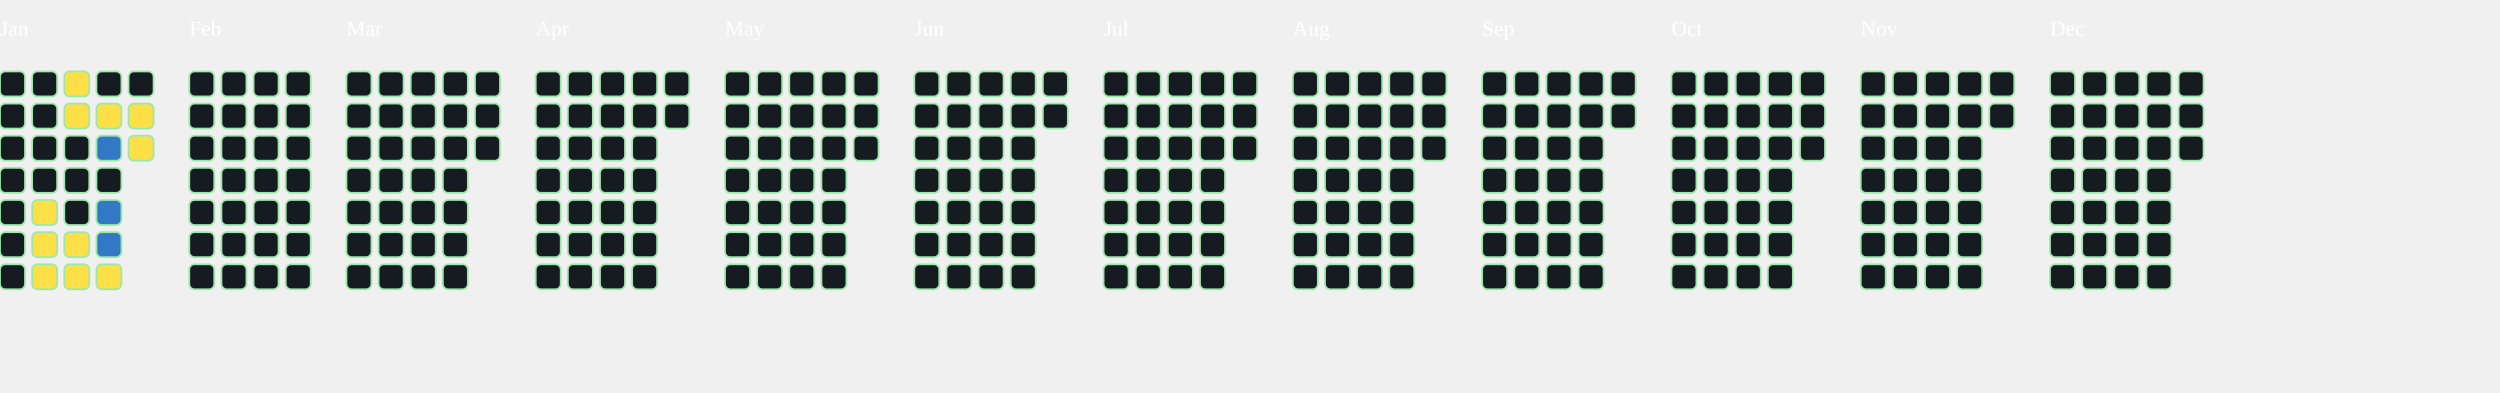
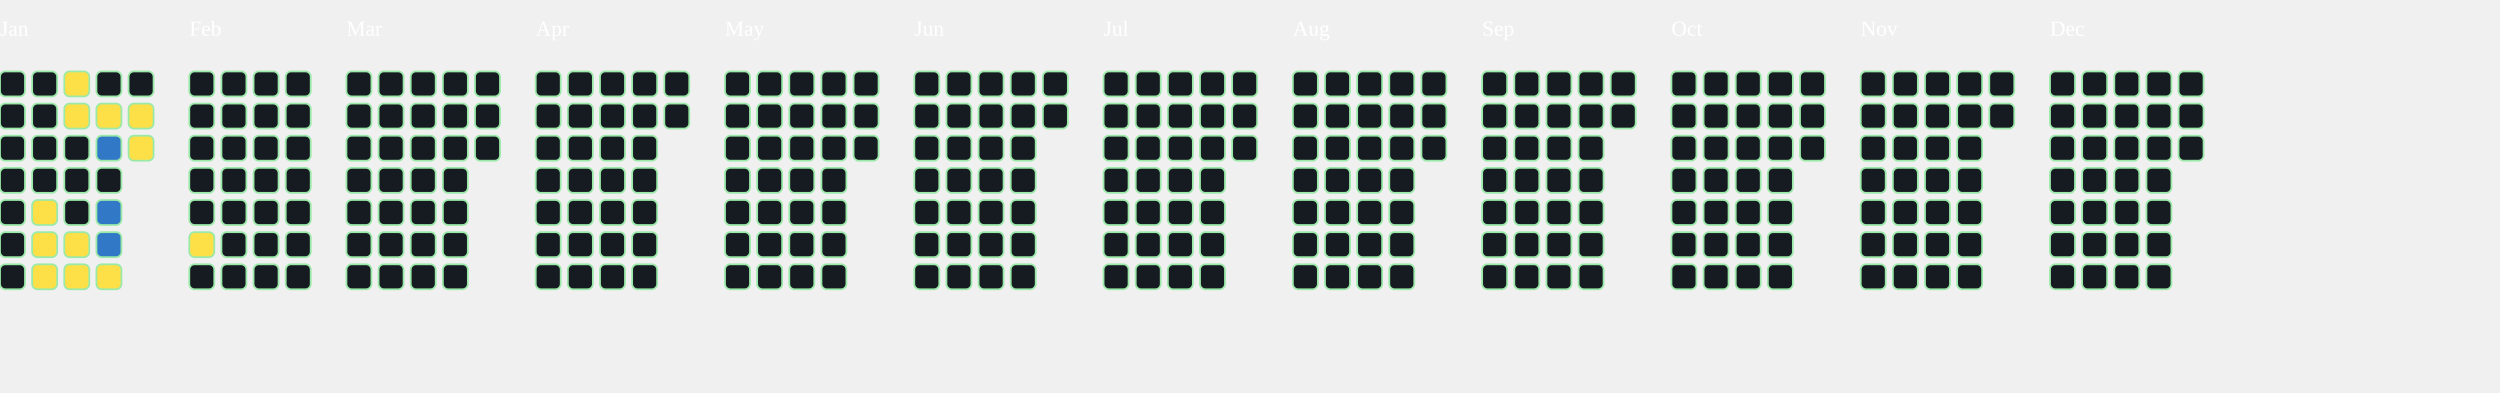
<svg xmlns="http://www.w3.org/2000/svg" width="1400" height="220" style="background:#161b22">
  <text x="0" y="20" fill="#ffffff" font-size="12">
      Jan
    </text>
  <rect x="0" y="40" width="14" height="14" rx="3" fill="#161b22" stroke="#9be9a8" stroke-width="1" />
  <rect x="0" y="58" width="14" height="14" rx="3" fill="#161b22" stroke="#9be9a8" stroke-width="1" />
  <rect x="0" y="76" width="14" height="14" rx="3" fill="#161b22" stroke="#9be9a8" stroke-width="1" />
  <rect x="0" y="94" width="14" height="14" rx="3" fill="#161b22" stroke="#9be9a8" stroke-width="1" />
  <rect x="0" y="112" width="14" height="14" rx="3" fill="#161b22" stroke="#9be9a8" stroke-width="1" />
  <rect x="0" y="130" width="14" height="14" rx="3" fill="#161b22" stroke="#9be9a8" stroke-width="1" />
  <rect x="0" y="148" width="14" height="14" rx="3" fill="#161b22" stroke="#9be9a8" stroke-width="1" />
  <rect x="18" y="40" width="14" height="14" rx="3" fill="#161b22" stroke="#9be9a8" stroke-width="1" />
  <rect x="18" y="58" width="14" height="14" rx="3" fill="#161b22" stroke="#9be9a8" stroke-width="1" />
  <rect x="18" y="76" width="14" height="14" rx="3" fill="#161b22" stroke="#9be9a8" stroke-width="1" />
  <rect x="18" y="94" width="14" height="14" rx="3" fill="#161b22" stroke="#9be9a8" stroke-width="1" />
  <rect x="18" y="112" width="14" height="14" rx="3" fill="#fde047" stroke="#9be9a8" stroke-width="1" />
  <rect x="18" y="130" width="14" height="14" rx="3" fill="#fde047" stroke="#9be9a8" stroke-width="1" />
  <rect x="18" y="148" width="14" height="14" rx="3" fill="#fde047" stroke="#9be9a8" stroke-width="1" />
  <rect x="36" y="40" width="14" height="14" rx="3" fill="#fde047" stroke="#9be9a8" stroke-width="1" />
  <rect x="36" y="58" width="14" height="14" rx="3" fill="#fde047" stroke="#9be9a8" stroke-width="1" />
  <rect x="36" y="76" width="14" height="14" rx="3" fill="#161b22" stroke="#9be9a8" stroke-width="1" />
  <rect x="36" y="94" width="14" height="14" rx="3" fill="#161b22" stroke="#9be9a8" stroke-width="1" />
  <rect x="36" y="112" width="14" height="14" rx="3" fill="#161b22" stroke="#9be9a8" stroke-width="1" />
  <rect x="36" y="130" width="14" height="14" rx="3" fill="#fde047" stroke="#9be9a8" stroke-width="1" />
  <rect x="36" y="148" width="14" height="14" rx="3" fill="#fde047" stroke="#9be9a8" stroke-width="1" />
  <rect x="54" y="40" width="14" height="14" rx="3" fill="#161b22" stroke="#9be9a8" stroke-width="1" />
  <rect x="54" y="58" width="14" height="14" rx="3" fill="#fde047" stroke="#9be9a8" stroke-width="1" />
  <rect x="54" y="76" width="14" height="14" rx="3" fill="#3178c6" stroke="#9be9a8" stroke-width="1" />
  <rect x="54" y="94" width="14" height="14" rx="3" fill="#161b22" stroke="#9be9a8" stroke-width="1" />
  <rect x="54" y="112" width="14" height="14" rx="3" fill="#3178c6" stroke="#9be9a8" stroke-width="1" />
  <rect x="54" y="130" width="14" height="14" rx="3" fill="#3178c6" stroke="#9be9a8" stroke-width="1" />
  <rect x="54" y="148" width="14" height="14" rx="3" fill="#fde047" stroke="#9be9a8" stroke-width="1" />
  <rect x="72" y="40" width="14" height="14" rx="3" fill="#161b22" stroke="#9be9a8" stroke-width="1" />
  <rect x="72" y="58" width="14" height="14" rx="3" fill="#fde047" stroke="#9be9a8" stroke-width="1" />
  <rect x="72" y="76" width="14" height="14" rx="3" fill="#fde047" stroke="#9be9a8" stroke-width="1" />
  <text x="106" y="20" fill="#ffffff" font-size="12">
      Feb
    </text>
  <rect x="106" y="40" width="14" height="14" rx="3" fill="#161b22" stroke="#9be9a8" stroke-width="1" />
  <rect x="106" y="58" width="14" height="14" rx="3" fill="#161b22" stroke="#9be9a8" stroke-width="1" />
  <rect x="106" y="76" width="14" height="14" rx="3" fill="#161b22" stroke="#9be9a8" stroke-width="1" />
  <rect x="106" y="94" width="14" height="14" rx="3" fill="#161b22" stroke="#9be9a8" stroke-width="1" />
  <rect x="106" y="112" width="14" height="14" rx="3" fill="#161b22" stroke="#9be9a8" stroke-width="1" />
-   <rect x="106" y="130" width="14" height="14" rx="3" fill="#161b22" stroke="#9be9a8" stroke-width="1" />
+   <rect x="106" y="130" width="14" height="14" rx="3" fill="#fde047" stroke="#9be9a8" stroke-width="1" />
  <rect x="106" y="148" width="14" height="14" rx="3" fill="#161b22" stroke="#9be9a8" stroke-width="1" />
  <rect x="124" y="40" width="14" height="14" rx="3" fill="#161b22" stroke="#9be9a8" stroke-width="1" />
  <rect x="124" y="58" width="14" height="14" rx="3" fill="#161b22" stroke="#9be9a8" stroke-width="1" />
  <rect x="124" y="76" width="14" height="14" rx="3" fill="#161b22" stroke="#9be9a8" stroke-width="1" />
  <rect x="124" y="94" width="14" height="14" rx="3" fill="#161b22" stroke="#9be9a8" stroke-width="1" />
  <rect x="124" y="112" width="14" height="14" rx="3" fill="#161b22" stroke="#9be9a8" stroke-width="1" />
  <rect x="124" y="130" width="14" height="14" rx="3" fill="#161b22" stroke="#9be9a8" stroke-width="1" />
  <rect x="124" y="148" width="14" height="14" rx="3" fill="#161b22" stroke="#9be9a8" stroke-width="1" />
  <rect x="142" y="40" width="14" height="14" rx="3" fill="#161b22" stroke="#9be9a8" stroke-width="1" />
  <rect x="142" y="58" width="14" height="14" rx="3" fill="#161b22" stroke="#9be9a8" stroke-width="1" />
  <rect x="142" y="76" width="14" height="14" rx="3" fill="#161b22" stroke="#9be9a8" stroke-width="1" />
  <rect x="142" y="94" width="14" height="14" rx="3" fill="#161b22" stroke="#9be9a8" stroke-width="1" />
  <rect x="142" y="112" width="14" height="14" rx="3" fill="#161b22" stroke="#9be9a8" stroke-width="1" />
  <rect x="142" y="130" width="14" height="14" rx="3" fill="#161b22" stroke="#9be9a8" stroke-width="1" />
  <rect x="142" y="148" width="14" height="14" rx="3" fill="#161b22" stroke="#9be9a8" stroke-width="1" />
  <rect x="160" y="40" width="14" height="14" rx="3" fill="#161b22" stroke="#9be9a8" stroke-width="1" />
  <rect x="160" y="58" width="14" height="14" rx="3" fill="#161b22" stroke="#9be9a8" stroke-width="1" />
  <rect x="160" y="76" width="14" height="14" rx="3" fill="#161b22" stroke="#9be9a8" stroke-width="1" />
  <rect x="160" y="94" width="14" height="14" rx="3" fill="#161b22" stroke="#9be9a8" stroke-width="1" />
  <rect x="160" y="112" width="14" height="14" rx="3" fill="#161b22" stroke="#9be9a8" stroke-width="1" />
  <rect x="160" y="130" width="14" height="14" rx="3" fill="#161b22" stroke="#9be9a8" stroke-width="1" />
  <rect x="160" y="148" width="14" height="14" rx="3" fill="#161b22" stroke="#9be9a8" stroke-width="1" />
  <text x="194" y="20" fill="#ffffff" font-size="12">
      Mar
    </text>
  <rect x="194" y="40" width="14" height="14" rx="3" fill="#161b22" stroke="#9be9a8" stroke-width="1" />
  <rect x="194" y="58" width="14" height="14" rx="3" fill="#161b22" stroke="#9be9a8" stroke-width="1" />
  <rect x="194" y="76" width="14" height="14" rx="3" fill="#161b22" stroke="#9be9a8" stroke-width="1" />
  <rect x="194" y="94" width="14" height="14" rx="3" fill="#161b22" stroke="#9be9a8" stroke-width="1" />
  <rect x="194" y="112" width="14" height="14" rx="3" fill="#161b22" stroke="#9be9a8" stroke-width="1" />
  <rect x="194" y="130" width="14" height="14" rx="3" fill="#161b22" stroke="#9be9a8" stroke-width="1" />
  <rect x="194" y="148" width="14" height="14" rx="3" fill="#161b22" stroke="#9be9a8" stroke-width="1" />
  <rect x="212" y="40" width="14" height="14" rx="3" fill="#161b22" stroke="#9be9a8" stroke-width="1" />
  <rect x="212" y="58" width="14" height="14" rx="3" fill="#161b22" stroke="#9be9a8" stroke-width="1" />
  <rect x="212" y="76" width="14" height="14" rx="3" fill="#161b22" stroke="#9be9a8" stroke-width="1" />
  <rect x="212" y="94" width="14" height="14" rx="3" fill="#161b22" stroke="#9be9a8" stroke-width="1" />
  <rect x="212" y="112" width="14" height="14" rx="3" fill="#161b22" stroke="#9be9a8" stroke-width="1" />
  <rect x="212" y="130" width="14" height="14" rx="3" fill="#161b22" stroke="#9be9a8" stroke-width="1" />
  <rect x="212" y="148" width="14" height="14" rx="3" fill="#161b22" stroke="#9be9a8" stroke-width="1" />
  <rect x="230" y="40" width="14" height="14" rx="3" fill="#161b22" stroke="#9be9a8" stroke-width="1" />
  <rect x="230" y="58" width="14" height="14" rx="3" fill="#161b22" stroke="#9be9a8" stroke-width="1" />
  <rect x="230" y="76" width="14" height="14" rx="3" fill="#161b22" stroke="#9be9a8" stroke-width="1" />
  <rect x="230" y="94" width="14" height="14" rx="3" fill="#161b22" stroke="#9be9a8" stroke-width="1" />
  <rect x="230" y="112" width="14" height="14" rx="3" fill="#161b22" stroke="#9be9a8" stroke-width="1" />
  <rect x="230" y="130" width="14" height="14" rx="3" fill="#161b22" stroke="#9be9a8" stroke-width="1" />
  <rect x="230" y="148" width="14" height="14" rx="3" fill="#161b22" stroke="#9be9a8" stroke-width="1" />
  <rect x="248" y="40" width="14" height="14" rx="3" fill="#161b22" stroke="#9be9a8" stroke-width="1" />
  <rect x="248" y="58" width="14" height="14" rx="3" fill="#161b22" stroke="#9be9a8" stroke-width="1" />
  <rect x="248" y="76" width="14" height="14" rx="3" fill="#161b22" stroke="#9be9a8" stroke-width="1" />
  <rect x="248" y="94" width="14" height="14" rx="3" fill="#161b22" stroke="#9be9a8" stroke-width="1" />
  <rect x="248" y="112" width="14" height="14" rx="3" fill="#161b22" stroke="#9be9a8" stroke-width="1" />
  <rect x="248" y="130" width="14" height="14" rx="3" fill="#161b22" stroke="#9be9a8" stroke-width="1" />
  <rect x="248" y="148" width="14" height="14" rx="3" fill="#161b22" stroke="#9be9a8" stroke-width="1" />
  <rect x="266" y="40" width="14" height="14" rx="3" fill="#161b22" stroke="#9be9a8" stroke-width="1" />
  <rect x="266" y="58" width="14" height="14" rx="3" fill="#161b22" stroke="#9be9a8" stroke-width="1" />
  <rect x="266" y="76" width="14" height="14" rx="3" fill="#161b22" stroke="#9be9a8" stroke-width="1" />
  <text x="300" y="20" fill="#ffffff" font-size="12">
      Apr
    </text>
  <rect x="300" y="40" width="14" height="14" rx="3" fill="#161b22" stroke="#9be9a8" stroke-width="1" />
  <rect x="300" y="58" width="14" height="14" rx="3" fill="#161b22" stroke="#9be9a8" stroke-width="1" />
  <rect x="300" y="76" width="14" height="14" rx="3" fill="#161b22" stroke="#9be9a8" stroke-width="1" />
  <rect x="300" y="94" width="14" height="14" rx="3" fill="#161b22" stroke="#9be9a8" stroke-width="1" />
  <rect x="300" y="112" width="14" height="14" rx="3" fill="#161b22" stroke="#9be9a8" stroke-width="1" />
  <rect x="300" y="130" width="14" height="14" rx="3" fill="#161b22" stroke="#9be9a8" stroke-width="1" />
  <rect x="300" y="148" width="14" height="14" rx="3" fill="#161b22" stroke="#9be9a8" stroke-width="1" />
  <rect x="318" y="40" width="14" height="14" rx="3" fill="#161b22" stroke="#9be9a8" stroke-width="1" />
  <rect x="318" y="58" width="14" height="14" rx="3" fill="#161b22" stroke="#9be9a8" stroke-width="1" />
  <rect x="318" y="76" width="14" height="14" rx="3" fill="#161b22" stroke="#9be9a8" stroke-width="1" />
  <rect x="318" y="94" width="14" height="14" rx="3" fill="#161b22" stroke="#9be9a8" stroke-width="1" />
  <rect x="318" y="112" width="14" height="14" rx="3" fill="#161b22" stroke="#9be9a8" stroke-width="1" />
  <rect x="318" y="130" width="14" height="14" rx="3" fill="#161b22" stroke="#9be9a8" stroke-width="1" />
  <rect x="318" y="148" width="14" height="14" rx="3" fill="#161b22" stroke="#9be9a8" stroke-width="1" />
  <rect x="336" y="40" width="14" height="14" rx="3" fill="#161b22" stroke="#9be9a8" stroke-width="1" />
  <rect x="336" y="58" width="14" height="14" rx="3" fill="#161b22" stroke="#9be9a8" stroke-width="1" />
  <rect x="336" y="76" width="14" height="14" rx="3" fill="#161b22" stroke="#9be9a8" stroke-width="1" />
  <rect x="336" y="94" width="14" height="14" rx="3" fill="#161b22" stroke="#9be9a8" stroke-width="1" />
  <rect x="336" y="112" width="14" height="14" rx="3" fill="#161b22" stroke="#9be9a8" stroke-width="1" />
  <rect x="336" y="130" width="14" height="14" rx="3" fill="#161b22" stroke="#9be9a8" stroke-width="1" />
  <rect x="336" y="148" width="14" height="14" rx="3" fill="#161b22" stroke="#9be9a8" stroke-width="1" />
  <rect x="354" y="40" width="14" height="14" rx="3" fill="#161b22" stroke="#9be9a8" stroke-width="1" />
  <rect x="354" y="58" width="14" height="14" rx="3" fill="#161b22" stroke="#9be9a8" stroke-width="1" />
  <rect x="354" y="76" width="14" height="14" rx="3" fill="#161b22" stroke="#9be9a8" stroke-width="1" />
  <rect x="354" y="94" width="14" height="14" rx="3" fill="#161b22" stroke="#9be9a8" stroke-width="1" />
  <rect x="354" y="112" width="14" height="14" rx="3" fill="#161b22" stroke="#9be9a8" stroke-width="1" />
  <rect x="354" y="130" width="14" height="14" rx="3" fill="#161b22" stroke="#9be9a8" stroke-width="1" />
  <rect x="354" y="148" width="14" height="14" rx="3" fill="#161b22" stroke="#9be9a8" stroke-width="1" />
  <rect x="372" y="40" width="14" height="14" rx="3" fill="#161b22" stroke="#9be9a8" stroke-width="1" />
  <rect x="372" y="58" width="14" height="14" rx="3" fill="#161b22" stroke="#9be9a8" stroke-width="1" />
  <text x="406" y="20" fill="#ffffff" font-size="12">
      May
    </text>
  <rect x="406" y="40" width="14" height="14" rx="3" fill="#161b22" stroke="#9be9a8" stroke-width="1" />
  <rect x="406" y="58" width="14" height="14" rx="3" fill="#161b22" stroke="#9be9a8" stroke-width="1" />
  <rect x="406" y="76" width="14" height="14" rx="3" fill="#161b22" stroke="#9be9a8" stroke-width="1" />
  <rect x="406" y="94" width="14" height="14" rx="3" fill="#161b22" stroke="#9be9a8" stroke-width="1" />
  <rect x="406" y="112" width="14" height="14" rx="3" fill="#161b22" stroke="#9be9a8" stroke-width="1" />
  <rect x="406" y="130" width="14" height="14" rx="3" fill="#161b22" stroke="#9be9a8" stroke-width="1" />
  <rect x="406" y="148" width="14" height="14" rx="3" fill="#161b22" stroke="#9be9a8" stroke-width="1" />
  <rect x="424" y="40" width="14" height="14" rx="3" fill="#161b22" stroke="#9be9a8" stroke-width="1" />
  <rect x="424" y="58" width="14" height="14" rx="3" fill="#161b22" stroke="#9be9a8" stroke-width="1" />
  <rect x="424" y="76" width="14" height="14" rx="3" fill="#161b22" stroke="#9be9a8" stroke-width="1" />
  <rect x="424" y="94" width="14" height="14" rx="3" fill="#161b22" stroke="#9be9a8" stroke-width="1" />
  <rect x="424" y="112" width="14" height="14" rx="3" fill="#161b22" stroke="#9be9a8" stroke-width="1" />
  <rect x="424" y="130" width="14" height="14" rx="3" fill="#161b22" stroke="#9be9a8" stroke-width="1" />
  <rect x="424" y="148" width="14" height="14" rx="3" fill="#161b22" stroke="#9be9a8" stroke-width="1" />
  <rect x="442" y="40" width="14" height="14" rx="3" fill="#161b22" stroke="#9be9a8" stroke-width="1" />
  <rect x="442" y="58" width="14" height="14" rx="3" fill="#161b22" stroke="#9be9a8" stroke-width="1" />
  <rect x="442" y="76" width="14" height="14" rx="3" fill="#161b22" stroke="#9be9a8" stroke-width="1" />
  <rect x="442" y="94" width="14" height="14" rx="3" fill="#161b22" stroke="#9be9a8" stroke-width="1" />
  <rect x="442" y="112" width="14" height="14" rx="3" fill="#161b22" stroke="#9be9a8" stroke-width="1" />
  <rect x="442" y="130" width="14" height="14" rx="3" fill="#161b22" stroke="#9be9a8" stroke-width="1" />
  <rect x="442" y="148" width="14" height="14" rx="3" fill="#161b22" stroke="#9be9a8" stroke-width="1" />
  <rect x="460" y="40" width="14" height="14" rx="3" fill="#161b22" stroke="#9be9a8" stroke-width="1" />
  <rect x="460" y="58" width="14" height="14" rx="3" fill="#161b22" stroke="#9be9a8" stroke-width="1" />
  <rect x="460" y="76" width="14" height="14" rx="3" fill="#161b22" stroke="#9be9a8" stroke-width="1" />
  <rect x="460" y="94" width="14" height="14" rx="3" fill="#161b22" stroke="#9be9a8" stroke-width="1" />
  <rect x="460" y="112" width="14" height="14" rx="3" fill="#161b22" stroke="#9be9a8" stroke-width="1" />
  <rect x="460" y="130" width="14" height="14" rx="3" fill="#161b22" stroke="#9be9a8" stroke-width="1" />
  <rect x="460" y="148" width="14" height="14" rx="3" fill="#161b22" stroke="#9be9a8" stroke-width="1" />
  <rect x="478" y="40" width="14" height="14" rx="3" fill="#161b22" stroke="#9be9a8" stroke-width="1" />
  <rect x="478" y="58" width="14" height="14" rx="3" fill="#161b22" stroke="#9be9a8" stroke-width="1" />
  <rect x="478" y="76" width="14" height="14" rx="3" fill="#161b22" stroke="#9be9a8" stroke-width="1" />
  <text x="512" y="20" fill="#ffffff" font-size="12">
      Jun
    </text>
  <rect x="512" y="40" width="14" height="14" rx="3" fill="#161b22" stroke="#9be9a8" stroke-width="1" />
  <rect x="512" y="58" width="14" height="14" rx="3" fill="#161b22" stroke="#9be9a8" stroke-width="1" />
  <rect x="512" y="76" width="14" height="14" rx="3" fill="#161b22" stroke="#9be9a8" stroke-width="1" />
  <rect x="512" y="94" width="14" height="14" rx="3" fill="#161b22" stroke="#9be9a8" stroke-width="1" />
  <rect x="512" y="112" width="14" height="14" rx="3" fill="#161b22" stroke="#9be9a8" stroke-width="1" />
  <rect x="512" y="130" width="14" height="14" rx="3" fill="#161b22" stroke="#9be9a8" stroke-width="1" />
  <rect x="512" y="148" width="14" height="14" rx="3" fill="#161b22" stroke="#9be9a8" stroke-width="1" />
  <rect x="530" y="40" width="14" height="14" rx="3" fill="#161b22" stroke="#9be9a8" stroke-width="1" />
  <rect x="530" y="58" width="14" height="14" rx="3" fill="#161b22" stroke="#9be9a8" stroke-width="1" />
  <rect x="530" y="76" width="14" height="14" rx="3" fill="#161b22" stroke="#9be9a8" stroke-width="1" />
  <rect x="530" y="94" width="14" height="14" rx="3" fill="#161b22" stroke="#9be9a8" stroke-width="1" />
  <rect x="530" y="112" width="14" height="14" rx="3" fill="#161b22" stroke="#9be9a8" stroke-width="1" />
  <rect x="530" y="130" width="14" height="14" rx="3" fill="#161b22" stroke="#9be9a8" stroke-width="1" />
  <rect x="530" y="148" width="14" height="14" rx="3" fill="#161b22" stroke="#9be9a8" stroke-width="1" />
  <rect x="548" y="40" width="14" height="14" rx="3" fill="#161b22" stroke="#9be9a8" stroke-width="1" />
  <rect x="548" y="58" width="14" height="14" rx="3" fill="#161b22" stroke="#9be9a8" stroke-width="1" />
  <rect x="548" y="76" width="14" height="14" rx="3" fill="#161b22" stroke="#9be9a8" stroke-width="1" />
  <rect x="548" y="94" width="14" height="14" rx="3" fill="#161b22" stroke="#9be9a8" stroke-width="1" />
  <rect x="548" y="112" width="14" height="14" rx="3" fill="#161b22" stroke="#9be9a8" stroke-width="1" />
  <rect x="548" y="130" width="14" height="14" rx="3" fill="#161b22" stroke="#9be9a8" stroke-width="1" />
  <rect x="548" y="148" width="14" height="14" rx="3" fill="#161b22" stroke="#9be9a8" stroke-width="1" />
  <rect x="566" y="40" width="14" height="14" rx="3" fill="#161b22" stroke="#9be9a8" stroke-width="1" />
  <rect x="566" y="58" width="14" height="14" rx="3" fill="#161b22" stroke="#9be9a8" stroke-width="1" />
  <rect x="566" y="76" width="14" height="14" rx="3" fill="#161b22" stroke="#9be9a8" stroke-width="1" />
  <rect x="566" y="94" width="14" height="14" rx="3" fill="#161b22" stroke="#9be9a8" stroke-width="1" />
  <rect x="566" y="112" width="14" height="14" rx="3" fill="#161b22" stroke="#9be9a8" stroke-width="1" />
  <rect x="566" y="130" width="14" height="14" rx="3" fill="#161b22" stroke="#9be9a8" stroke-width="1" />
  <rect x="566" y="148" width="14" height="14" rx="3" fill="#161b22" stroke="#9be9a8" stroke-width="1" />
  <rect x="584" y="40" width="14" height="14" rx="3" fill="#161b22" stroke="#9be9a8" stroke-width="1" />
  <rect x="584" y="58" width="14" height="14" rx="3" fill="#161b22" stroke="#9be9a8" stroke-width="1" />
  <text x="618" y="20" fill="#ffffff" font-size="12">
      Jul
    </text>
  <rect x="618" y="40" width="14" height="14" rx="3" fill="#161b22" stroke="#9be9a8" stroke-width="1" />
  <rect x="618" y="58" width="14" height="14" rx="3" fill="#161b22" stroke="#9be9a8" stroke-width="1" />
  <rect x="618" y="76" width="14" height="14" rx="3" fill="#161b22" stroke="#9be9a8" stroke-width="1" />
  <rect x="618" y="94" width="14" height="14" rx="3" fill="#161b22" stroke="#9be9a8" stroke-width="1" />
  <rect x="618" y="112" width="14" height="14" rx="3" fill="#161b22" stroke="#9be9a8" stroke-width="1" />
  <rect x="618" y="130" width="14" height="14" rx="3" fill="#161b22" stroke="#9be9a8" stroke-width="1" />
  <rect x="618" y="148" width="14" height="14" rx="3" fill="#161b22" stroke="#9be9a8" stroke-width="1" />
  <rect x="636" y="40" width="14" height="14" rx="3" fill="#161b22" stroke="#9be9a8" stroke-width="1" />
  <rect x="636" y="58" width="14" height="14" rx="3" fill="#161b22" stroke="#9be9a8" stroke-width="1" />
  <rect x="636" y="76" width="14" height="14" rx="3" fill="#161b22" stroke="#9be9a8" stroke-width="1" />
  <rect x="636" y="94" width="14" height="14" rx="3" fill="#161b22" stroke="#9be9a8" stroke-width="1" />
  <rect x="636" y="112" width="14" height="14" rx="3" fill="#161b22" stroke="#9be9a8" stroke-width="1" />
  <rect x="636" y="130" width="14" height="14" rx="3" fill="#161b22" stroke="#9be9a8" stroke-width="1" />
  <rect x="636" y="148" width="14" height="14" rx="3" fill="#161b22" stroke="#9be9a8" stroke-width="1" />
  <rect x="654" y="40" width="14" height="14" rx="3" fill="#161b22" stroke="#9be9a8" stroke-width="1" />
  <rect x="654" y="58" width="14" height="14" rx="3" fill="#161b22" stroke="#9be9a8" stroke-width="1" />
  <rect x="654" y="76" width="14" height="14" rx="3" fill="#161b22" stroke="#9be9a8" stroke-width="1" />
  <rect x="654" y="94" width="14" height="14" rx="3" fill="#161b22" stroke="#9be9a8" stroke-width="1" />
  <rect x="654" y="112" width="14" height="14" rx="3" fill="#161b22" stroke="#9be9a8" stroke-width="1" />
  <rect x="654" y="130" width="14" height="14" rx="3" fill="#161b22" stroke="#9be9a8" stroke-width="1" />
  <rect x="654" y="148" width="14" height="14" rx="3" fill="#161b22" stroke="#9be9a8" stroke-width="1" />
  <rect x="672" y="40" width="14" height="14" rx="3" fill="#161b22" stroke="#9be9a8" stroke-width="1" />
  <rect x="672" y="58" width="14" height="14" rx="3" fill="#161b22" stroke="#9be9a8" stroke-width="1" />
  <rect x="672" y="76" width="14" height="14" rx="3" fill="#161b22" stroke="#9be9a8" stroke-width="1" />
  <rect x="672" y="94" width="14" height="14" rx="3" fill="#161b22" stroke="#9be9a8" stroke-width="1" />
  <rect x="672" y="112" width="14" height="14" rx="3" fill="#161b22" stroke="#9be9a8" stroke-width="1" />
  <rect x="672" y="130" width="14" height="14" rx="3" fill="#161b22" stroke="#9be9a8" stroke-width="1" />
  <rect x="672" y="148" width="14" height="14" rx="3" fill="#161b22" stroke="#9be9a8" stroke-width="1" />
  <rect x="690" y="40" width="14" height="14" rx="3" fill="#161b22" stroke="#9be9a8" stroke-width="1" />
  <rect x="690" y="58" width="14" height="14" rx="3" fill="#161b22" stroke="#9be9a8" stroke-width="1" />
  <rect x="690" y="76" width="14" height="14" rx="3" fill="#161b22" stroke="#9be9a8" stroke-width="1" />
  <text x="724" y="20" fill="#ffffff" font-size="12">
      Aug
    </text>
  <rect x="724" y="40" width="14" height="14" rx="3" fill="#161b22" stroke="#9be9a8" stroke-width="1" />
  <rect x="724" y="58" width="14" height="14" rx="3" fill="#161b22" stroke="#9be9a8" stroke-width="1" />
  <rect x="724" y="76" width="14" height="14" rx="3" fill="#161b22" stroke="#9be9a8" stroke-width="1" />
  <rect x="724" y="94" width="14" height="14" rx="3" fill="#161b22" stroke="#9be9a8" stroke-width="1" />
  <rect x="724" y="112" width="14" height="14" rx="3" fill="#161b22" stroke="#9be9a8" stroke-width="1" />
  <rect x="724" y="130" width="14" height="14" rx="3" fill="#161b22" stroke="#9be9a8" stroke-width="1" />
  <rect x="724" y="148" width="14" height="14" rx="3" fill="#161b22" stroke="#9be9a8" stroke-width="1" />
  <rect x="742" y="40" width="14" height="14" rx="3" fill="#161b22" stroke="#9be9a8" stroke-width="1" />
  <rect x="742" y="58" width="14" height="14" rx="3" fill="#161b22" stroke="#9be9a8" stroke-width="1" />
  <rect x="742" y="76" width="14" height="14" rx="3" fill="#161b22" stroke="#9be9a8" stroke-width="1" />
  <rect x="742" y="94" width="14" height="14" rx="3" fill="#161b22" stroke="#9be9a8" stroke-width="1" />
  <rect x="742" y="112" width="14" height="14" rx="3" fill="#161b22" stroke="#9be9a8" stroke-width="1" />
  <rect x="742" y="130" width="14" height="14" rx="3" fill="#161b22" stroke="#9be9a8" stroke-width="1" />
  <rect x="742" y="148" width="14" height="14" rx="3" fill="#161b22" stroke="#9be9a8" stroke-width="1" />
  <rect x="760" y="40" width="14" height="14" rx="3" fill="#161b22" stroke="#9be9a8" stroke-width="1" />
  <rect x="760" y="58" width="14" height="14" rx="3" fill="#161b22" stroke="#9be9a8" stroke-width="1" />
  <rect x="760" y="76" width="14" height="14" rx="3" fill="#161b22" stroke="#9be9a8" stroke-width="1" />
  <rect x="760" y="94" width="14" height="14" rx="3" fill="#161b22" stroke="#9be9a8" stroke-width="1" />
  <rect x="760" y="112" width="14" height="14" rx="3" fill="#161b22" stroke="#9be9a8" stroke-width="1" />
  <rect x="760" y="130" width="14" height="14" rx="3" fill="#161b22" stroke="#9be9a8" stroke-width="1" />
  <rect x="760" y="148" width="14" height="14" rx="3" fill="#161b22" stroke="#9be9a8" stroke-width="1" />
  <rect x="778" y="40" width="14" height="14" rx="3" fill="#161b22" stroke="#9be9a8" stroke-width="1" />
  <rect x="778" y="58" width="14" height="14" rx="3" fill="#161b22" stroke="#9be9a8" stroke-width="1" />
  <rect x="778" y="76" width="14" height="14" rx="3" fill="#161b22" stroke="#9be9a8" stroke-width="1" />
  <rect x="778" y="94" width="14" height="14" rx="3" fill="#161b22" stroke="#9be9a8" stroke-width="1" />
  <rect x="778" y="112" width="14" height="14" rx="3" fill="#161b22" stroke="#9be9a8" stroke-width="1" />
  <rect x="778" y="130" width="14" height="14" rx="3" fill="#161b22" stroke="#9be9a8" stroke-width="1" />
  <rect x="778" y="148" width="14" height="14" rx="3" fill="#161b22" stroke="#9be9a8" stroke-width="1" />
  <rect x="796" y="40" width="14" height="14" rx="3" fill="#161b22" stroke="#9be9a8" stroke-width="1" />
  <rect x="796" y="58" width="14" height="14" rx="3" fill="#161b22" stroke="#9be9a8" stroke-width="1" />
  <rect x="796" y="76" width="14" height="14" rx="3" fill="#161b22" stroke="#9be9a8" stroke-width="1" />
  <text x="830" y="20" fill="#ffffff" font-size="12">
      Sep
    </text>
  <rect x="830" y="40" width="14" height="14" rx="3" fill="#161b22" stroke="#9be9a8" stroke-width="1" />
  <rect x="830" y="58" width="14" height="14" rx="3" fill="#161b22" stroke="#9be9a8" stroke-width="1" />
  <rect x="830" y="76" width="14" height="14" rx="3" fill="#161b22" stroke="#9be9a8" stroke-width="1" />
  <rect x="830" y="94" width="14" height="14" rx="3" fill="#161b22" stroke="#9be9a8" stroke-width="1" />
  <rect x="830" y="112" width="14" height="14" rx="3" fill="#161b22" stroke="#9be9a8" stroke-width="1" />
  <rect x="830" y="130" width="14" height="14" rx="3" fill="#161b22" stroke="#9be9a8" stroke-width="1" />
  <rect x="830" y="148" width="14" height="14" rx="3" fill="#161b22" stroke="#9be9a8" stroke-width="1" />
  <rect x="848" y="40" width="14" height="14" rx="3" fill="#161b22" stroke="#9be9a8" stroke-width="1" />
  <rect x="848" y="58" width="14" height="14" rx="3" fill="#161b22" stroke="#9be9a8" stroke-width="1" />
  <rect x="848" y="76" width="14" height="14" rx="3" fill="#161b22" stroke="#9be9a8" stroke-width="1" />
  <rect x="848" y="94" width="14" height="14" rx="3" fill="#161b22" stroke="#9be9a8" stroke-width="1" />
  <rect x="848" y="112" width="14" height="14" rx="3" fill="#161b22" stroke="#9be9a8" stroke-width="1" />
  <rect x="848" y="130" width="14" height="14" rx="3" fill="#161b22" stroke="#9be9a8" stroke-width="1" />
  <rect x="848" y="148" width="14" height="14" rx="3" fill="#161b22" stroke="#9be9a8" stroke-width="1" />
  <rect x="866" y="40" width="14" height="14" rx="3" fill="#161b22" stroke="#9be9a8" stroke-width="1" />
  <rect x="866" y="58" width="14" height="14" rx="3" fill="#161b22" stroke="#9be9a8" stroke-width="1" />
  <rect x="866" y="76" width="14" height="14" rx="3" fill="#161b22" stroke="#9be9a8" stroke-width="1" />
  <rect x="866" y="94" width="14" height="14" rx="3" fill="#161b22" stroke="#9be9a8" stroke-width="1" />
  <rect x="866" y="112" width="14" height="14" rx="3" fill="#161b22" stroke="#9be9a8" stroke-width="1" />
  <rect x="866" y="130" width="14" height="14" rx="3" fill="#161b22" stroke="#9be9a8" stroke-width="1" />
  <rect x="866" y="148" width="14" height="14" rx="3" fill="#161b22" stroke="#9be9a8" stroke-width="1" />
  <rect x="884" y="40" width="14" height="14" rx="3" fill="#161b22" stroke="#9be9a8" stroke-width="1" />
  <rect x="884" y="58" width="14" height="14" rx="3" fill="#161b22" stroke="#9be9a8" stroke-width="1" />
  <rect x="884" y="76" width="14" height="14" rx="3" fill="#161b22" stroke="#9be9a8" stroke-width="1" />
  <rect x="884" y="94" width="14" height="14" rx="3" fill="#161b22" stroke="#9be9a8" stroke-width="1" />
  <rect x="884" y="112" width="14" height="14" rx="3" fill="#161b22" stroke="#9be9a8" stroke-width="1" />
  <rect x="884" y="130" width="14" height="14" rx="3" fill="#161b22" stroke="#9be9a8" stroke-width="1" />
  <rect x="884" y="148" width="14" height="14" rx="3" fill="#161b22" stroke="#9be9a8" stroke-width="1" />
  <rect x="902" y="40" width="14" height="14" rx="3" fill="#161b22" stroke="#9be9a8" stroke-width="1" />
  <rect x="902" y="58" width="14" height="14" rx="3" fill="#161b22" stroke="#9be9a8" stroke-width="1" />
  <text x="936" y="20" fill="#ffffff" font-size="12">
      Oct
    </text>
  <rect x="936" y="40" width="14" height="14" rx="3" fill="#161b22" stroke="#9be9a8" stroke-width="1" />
  <rect x="936" y="58" width="14" height="14" rx="3" fill="#161b22" stroke="#9be9a8" stroke-width="1" />
  <rect x="936" y="76" width="14" height="14" rx="3" fill="#161b22" stroke="#9be9a8" stroke-width="1" />
  <rect x="936" y="94" width="14" height="14" rx="3" fill="#161b22" stroke="#9be9a8" stroke-width="1" />
  <rect x="936" y="112" width="14" height="14" rx="3" fill="#161b22" stroke="#9be9a8" stroke-width="1" />
  <rect x="936" y="130" width="14" height="14" rx="3" fill="#161b22" stroke="#9be9a8" stroke-width="1" />
  <rect x="936" y="148" width="14" height="14" rx="3" fill="#161b22" stroke="#9be9a8" stroke-width="1" />
  <rect x="954" y="40" width="14" height="14" rx="3" fill="#161b22" stroke="#9be9a8" stroke-width="1" />
  <rect x="954" y="58" width="14" height="14" rx="3" fill="#161b22" stroke="#9be9a8" stroke-width="1" />
  <rect x="954" y="76" width="14" height="14" rx="3" fill="#161b22" stroke="#9be9a8" stroke-width="1" />
  <rect x="954" y="94" width="14" height="14" rx="3" fill="#161b22" stroke="#9be9a8" stroke-width="1" />
  <rect x="954" y="112" width="14" height="14" rx="3" fill="#161b22" stroke="#9be9a8" stroke-width="1" />
  <rect x="954" y="130" width="14" height="14" rx="3" fill="#161b22" stroke="#9be9a8" stroke-width="1" />
  <rect x="954" y="148" width="14" height="14" rx="3" fill="#161b22" stroke="#9be9a8" stroke-width="1" />
  <rect x="972" y="40" width="14" height="14" rx="3" fill="#161b22" stroke="#9be9a8" stroke-width="1" />
  <rect x="972" y="58" width="14" height="14" rx="3" fill="#161b22" stroke="#9be9a8" stroke-width="1" />
  <rect x="972" y="76" width="14" height="14" rx="3" fill="#161b22" stroke="#9be9a8" stroke-width="1" />
  <rect x="972" y="94" width="14" height="14" rx="3" fill="#161b22" stroke="#9be9a8" stroke-width="1" />
  <rect x="972" y="112" width="14" height="14" rx="3" fill="#161b22" stroke="#9be9a8" stroke-width="1" />
  <rect x="972" y="130" width="14" height="14" rx="3" fill="#161b22" stroke="#9be9a8" stroke-width="1" />
  <rect x="972" y="148" width="14" height="14" rx="3" fill="#161b22" stroke="#9be9a8" stroke-width="1" />
  <rect x="990" y="40" width="14" height="14" rx="3" fill="#161b22" stroke="#9be9a8" stroke-width="1" />
  <rect x="990" y="58" width="14" height="14" rx="3" fill="#161b22" stroke="#9be9a8" stroke-width="1" />
  <rect x="990" y="76" width="14" height="14" rx="3" fill="#161b22" stroke="#9be9a8" stroke-width="1" />
  <rect x="990" y="94" width="14" height="14" rx="3" fill="#161b22" stroke="#9be9a8" stroke-width="1" />
  <rect x="990" y="112" width="14" height="14" rx="3" fill="#161b22" stroke="#9be9a8" stroke-width="1" />
  <rect x="990" y="130" width="14" height="14" rx="3" fill="#161b22" stroke="#9be9a8" stroke-width="1" />
  <rect x="990" y="148" width="14" height="14" rx="3" fill="#161b22" stroke="#9be9a8" stroke-width="1" />
  <rect x="1008" y="40" width="14" height="14" rx="3" fill="#161b22" stroke="#9be9a8" stroke-width="1" />
  <rect x="1008" y="58" width="14" height="14" rx="3" fill="#161b22" stroke="#9be9a8" stroke-width="1" />
  <rect x="1008" y="76" width="14" height="14" rx="3" fill="#161b22" stroke="#9be9a8" stroke-width="1" />
  <text x="1042" y="20" fill="#ffffff" font-size="12">
      Nov
    </text>
  <rect x="1042" y="40" width="14" height="14" rx="3" fill="#161b22" stroke="#9be9a8" stroke-width="1" />
  <rect x="1042" y="58" width="14" height="14" rx="3" fill="#161b22" stroke="#9be9a8" stroke-width="1" />
  <rect x="1042" y="76" width="14" height="14" rx="3" fill="#161b22" stroke="#9be9a8" stroke-width="1" />
  <rect x="1042" y="94" width="14" height="14" rx="3" fill="#161b22" stroke="#9be9a8" stroke-width="1" />
  <rect x="1042" y="112" width="14" height="14" rx="3" fill="#161b22" stroke="#9be9a8" stroke-width="1" />
  <rect x="1042" y="130" width="14" height="14" rx="3" fill="#161b22" stroke="#9be9a8" stroke-width="1" />
  <rect x="1042" y="148" width="14" height="14" rx="3" fill="#161b22" stroke="#9be9a8" stroke-width="1" />
  <rect x="1060" y="40" width="14" height="14" rx="3" fill="#161b22" stroke="#9be9a8" stroke-width="1" />
  <rect x="1060" y="58" width="14" height="14" rx="3" fill="#161b22" stroke="#9be9a8" stroke-width="1" />
  <rect x="1060" y="76" width="14" height="14" rx="3" fill="#161b22" stroke="#9be9a8" stroke-width="1" />
  <rect x="1060" y="94" width="14" height="14" rx="3" fill="#161b22" stroke="#9be9a8" stroke-width="1" />
  <rect x="1060" y="112" width="14" height="14" rx="3" fill="#161b22" stroke="#9be9a8" stroke-width="1" />
  <rect x="1060" y="130" width="14" height="14" rx="3" fill="#161b22" stroke="#9be9a8" stroke-width="1" />
  <rect x="1060" y="148" width="14" height="14" rx="3" fill="#161b22" stroke="#9be9a8" stroke-width="1" />
  <rect x="1078" y="40" width="14" height="14" rx="3" fill="#161b22" stroke="#9be9a8" stroke-width="1" />
  <rect x="1078" y="58" width="14" height="14" rx="3" fill="#161b22" stroke="#9be9a8" stroke-width="1" />
  <rect x="1078" y="76" width="14" height="14" rx="3" fill="#161b22" stroke="#9be9a8" stroke-width="1" />
  <rect x="1078" y="94" width="14" height="14" rx="3" fill="#161b22" stroke="#9be9a8" stroke-width="1" />
  <rect x="1078" y="112" width="14" height="14" rx="3" fill="#161b22" stroke="#9be9a8" stroke-width="1" />
  <rect x="1078" y="130" width="14" height="14" rx="3" fill="#161b22" stroke="#9be9a8" stroke-width="1" />
  <rect x="1078" y="148" width="14" height="14" rx="3" fill="#161b22" stroke="#9be9a8" stroke-width="1" />
  <rect x="1096" y="40" width="14" height="14" rx="3" fill="#161b22" stroke="#9be9a8" stroke-width="1" />
  <rect x="1096" y="58" width="14" height="14" rx="3" fill="#161b22" stroke="#9be9a8" stroke-width="1" />
  <rect x="1096" y="76" width="14" height="14" rx="3" fill="#161b22" stroke="#9be9a8" stroke-width="1" />
  <rect x="1096" y="94" width="14" height="14" rx="3" fill="#161b22" stroke="#9be9a8" stroke-width="1" />
  <rect x="1096" y="112" width="14" height="14" rx="3" fill="#161b22" stroke="#9be9a8" stroke-width="1" />
  <rect x="1096" y="130" width="14" height="14" rx="3" fill="#161b22" stroke="#9be9a8" stroke-width="1" />
  <rect x="1096" y="148" width="14" height="14" rx="3" fill="#161b22" stroke="#9be9a8" stroke-width="1" />
  <rect x="1114" y="40" width="14" height="14" rx="3" fill="#161b22" stroke="#9be9a8" stroke-width="1" />
  <rect x="1114" y="58" width="14" height="14" rx="3" fill="#161b22" stroke="#9be9a8" stroke-width="1" />
  <text x="1148" y="20" fill="#ffffff" font-size="12">
      Dec
    </text>
  <rect x="1148" y="40" width="14" height="14" rx="3" fill="#161b22" stroke="#9be9a8" stroke-width="1" />
  <rect x="1148" y="58" width="14" height="14" rx="3" fill="#161b22" stroke="#9be9a8" stroke-width="1" />
  <rect x="1148" y="76" width="14" height="14" rx="3" fill="#161b22" stroke="#9be9a8" stroke-width="1" />
  <rect x="1148" y="94" width="14" height="14" rx="3" fill="#161b22" stroke="#9be9a8" stroke-width="1" />
  <rect x="1148" y="112" width="14" height="14" rx="3" fill="#161b22" stroke="#9be9a8" stroke-width="1" />
  <rect x="1148" y="130" width="14" height="14" rx="3" fill="#161b22" stroke="#9be9a8" stroke-width="1" />
  <rect x="1148" y="148" width="14" height="14" rx="3" fill="#161b22" stroke="#9be9a8" stroke-width="1" />
  <rect x="1166" y="40" width="14" height="14" rx="3" fill="#161b22" stroke="#9be9a8" stroke-width="1" />
  <rect x="1166" y="58" width="14" height="14" rx="3" fill="#161b22" stroke="#9be9a8" stroke-width="1" />
  <rect x="1166" y="76" width="14" height="14" rx="3" fill="#161b22" stroke="#9be9a8" stroke-width="1" />
  <rect x="1166" y="94" width="14" height="14" rx="3" fill="#161b22" stroke="#9be9a8" stroke-width="1" />
  <rect x="1166" y="112" width="14" height="14" rx="3" fill="#161b22" stroke="#9be9a8" stroke-width="1" />
  <rect x="1166" y="130" width="14" height="14" rx="3" fill="#161b22" stroke="#9be9a8" stroke-width="1" />
  <rect x="1166" y="148" width="14" height="14" rx="3" fill="#161b22" stroke="#9be9a8" stroke-width="1" />
  <rect x="1184" y="40" width="14" height="14" rx="3" fill="#161b22" stroke="#9be9a8" stroke-width="1" />
  <rect x="1184" y="58" width="14" height="14" rx="3" fill="#161b22" stroke="#9be9a8" stroke-width="1" />
  <rect x="1184" y="76" width="14" height="14" rx="3" fill="#161b22" stroke="#9be9a8" stroke-width="1" />
  <rect x="1184" y="94" width="14" height="14" rx="3" fill="#161b22" stroke="#9be9a8" stroke-width="1" />
  <rect x="1184" y="112" width="14" height="14" rx="3" fill="#161b22" stroke="#9be9a8" stroke-width="1" />
  <rect x="1184" y="130" width="14" height="14" rx="3" fill="#161b22" stroke="#9be9a8" stroke-width="1" />
  <rect x="1184" y="148" width="14" height="14" rx="3" fill="#161b22" stroke="#9be9a8" stroke-width="1" />
  <rect x="1202" y="40" width="14" height="14" rx="3" fill="#161b22" stroke="#9be9a8" stroke-width="1" />
  <rect x="1202" y="58" width="14" height="14" rx="3" fill="#161b22" stroke="#9be9a8" stroke-width="1" />
  <rect x="1202" y="76" width="14" height="14" rx="3" fill="#161b22" stroke="#9be9a8" stroke-width="1" />
  <rect x="1202" y="94" width="14" height="14" rx="3" fill="#161b22" stroke="#9be9a8" stroke-width="1" />
  <rect x="1202" y="112" width="14" height="14" rx="3" fill="#161b22" stroke="#9be9a8" stroke-width="1" />
  <rect x="1202" y="130" width="14" height="14" rx="3" fill="#161b22" stroke="#9be9a8" stroke-width="1" />
  <rect x="1202" y="148" width="14" height="14" rx="3" fill="#161b22" stroke="#9be9a8" stroke-width="1" />
  <rect x="1220" y="40" width="14" height="14" rx="3" fill="#161b22" stroke="#9be9a8" stroke-width="1" />
  <rect x="1220" y="58" width="14" height="14" rx="3" fill="#161b22" stroke="#9be9a8" stroke-width="1" />
  <rect x="1220" y="76" width="14" height="14" rx="3" fill="#161b22" stroke="#9be9a8" stroke-width="1" />
</svg>
